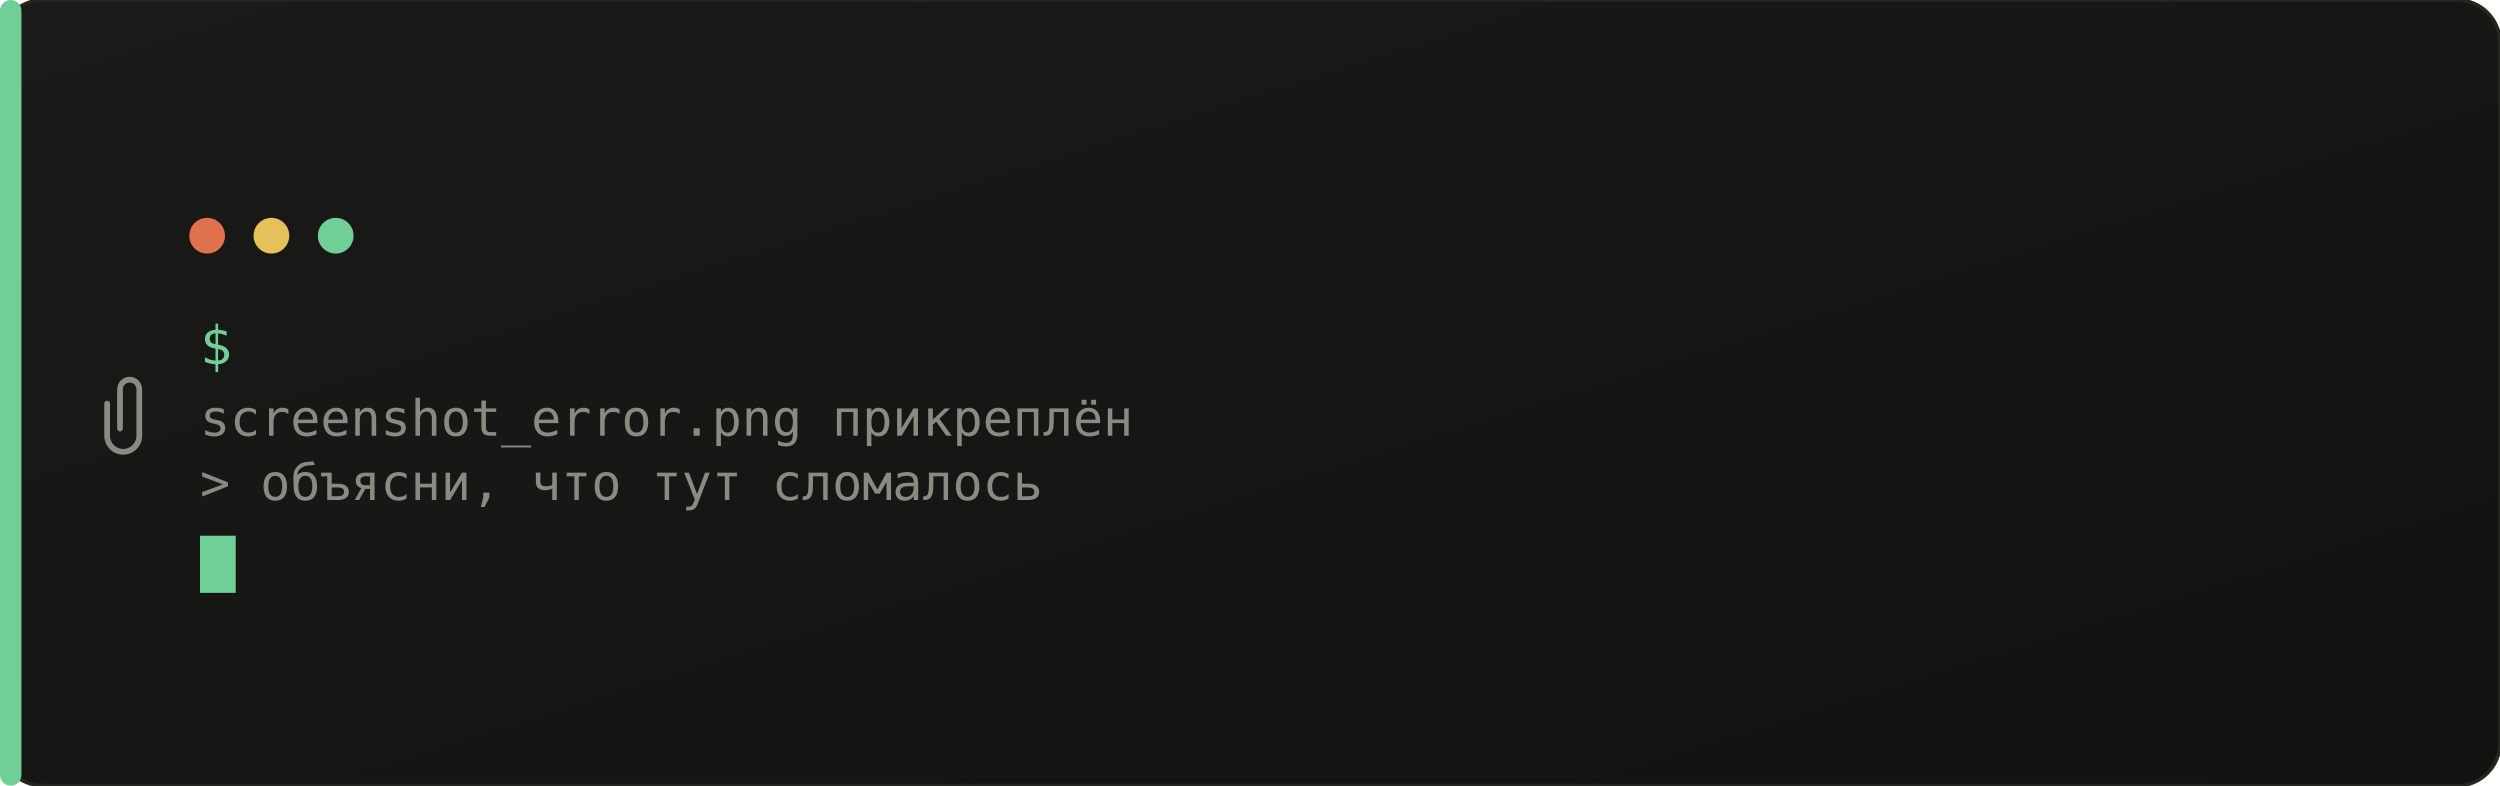
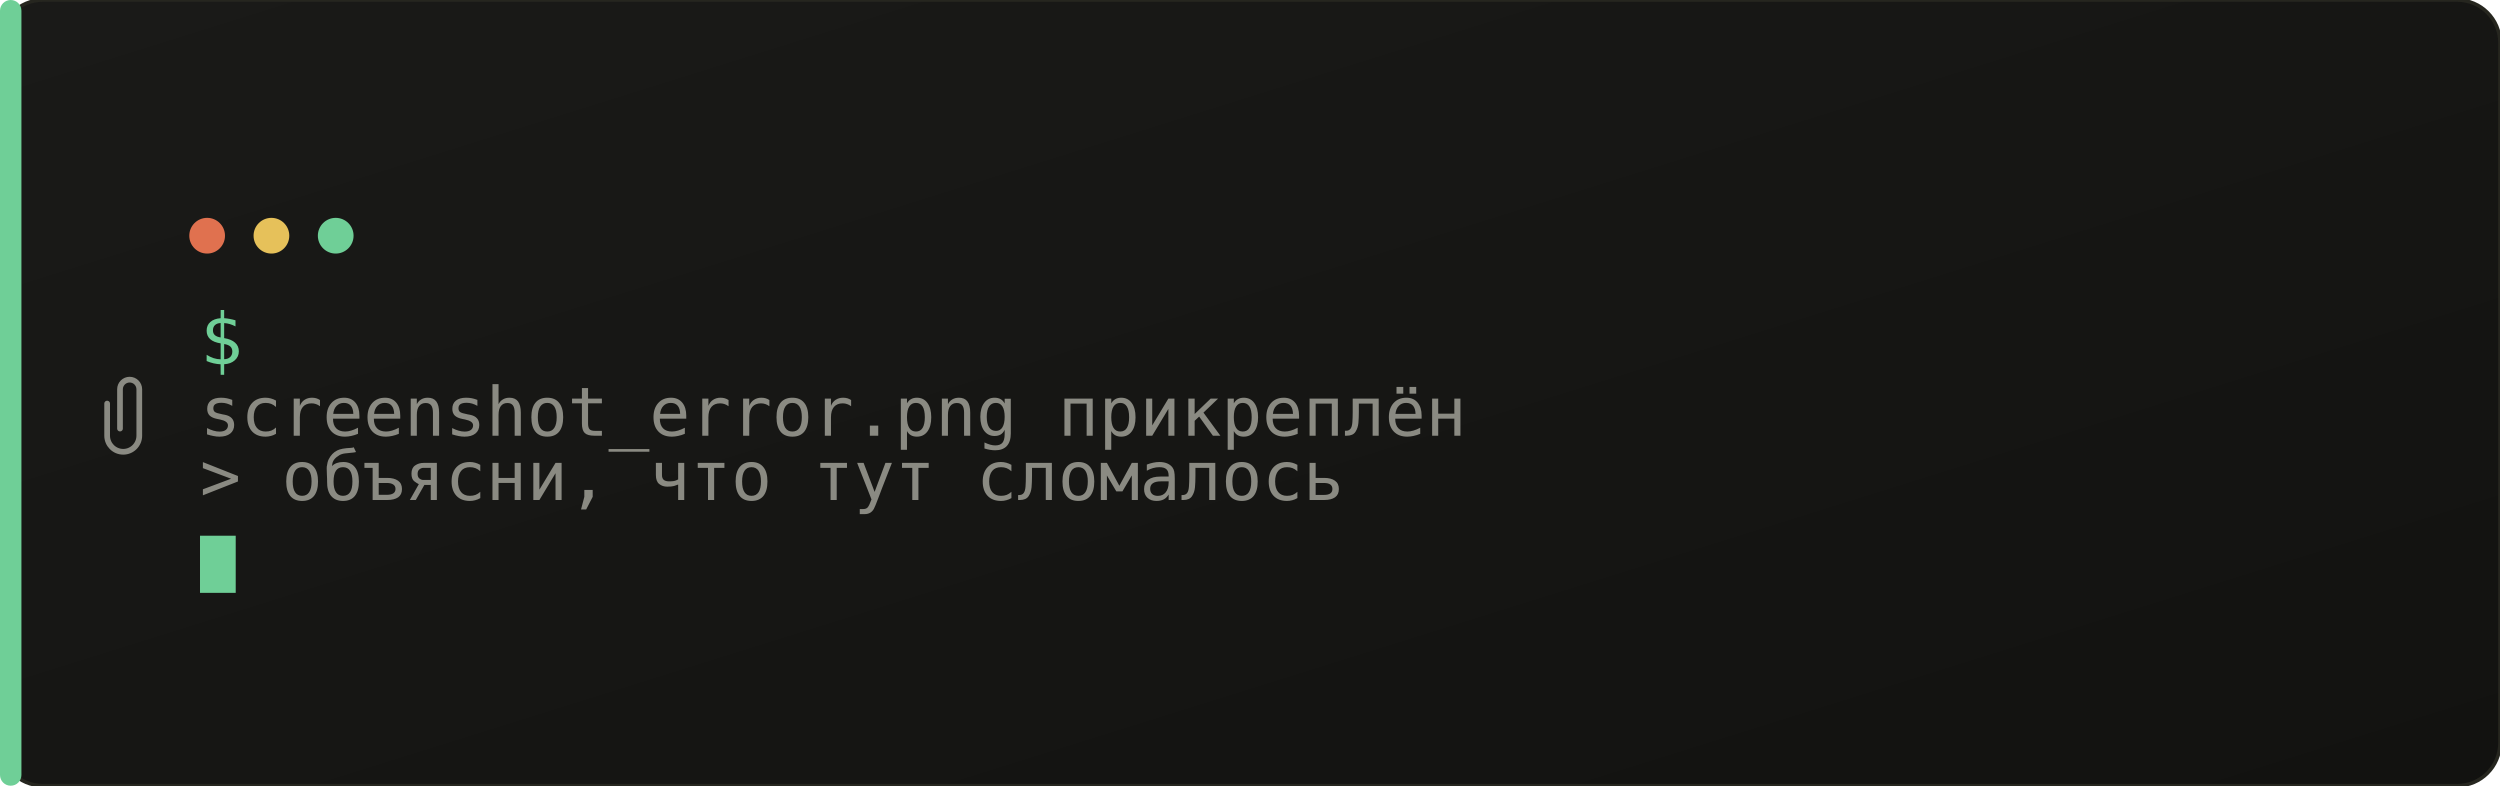
<svg xmlns="http://www.w3.org/2000/svg" viewBox="0 0 700 220">
  <defs>
    <linearGradient id="bg2" x1="0" y1="0" x2="1" y2="1">
      <stop offset="0%" stop-color="#1a1a18" />
      <stop offset="100%" stop-color="#121210" />
    </linearGradient>
  </defs>
  <rect width="700" height="220" rx="12" fill="url(#bg2)" stroke="#26261f" />
  <rect x="0" y="0" width="6" height="220" rx="3" fill="#6fcf97" />
  <circle cx="58" cy="66" r="5" fill="#e0714f" />
  <circle cx="76" cy="66" r="5" fill="#e6c15a" />
  <circle cx="94" cy="66" r="5" fill="#6fcf97" />
-   <text x="56" y="102" font-family="monospace" font-size="15" fill="#6fcf97">$ </text>
+   <text x="56" y="102" font-family="monospace" font-size="20" fill="#6fcf97">$ </text>
  <g stroke="#8a8a82" stroke-width="1.6" fill="none">
    <path d="M30 113 v9 a4.5 4.5 0 0 0 9 0 v-13 a2.7 2.7 0 0 0 -5.4 0 v11" stroke-linecap="round" />
  </g>
-   <text x="56" y="122" font-family="monospace" font-size="14" fill="#8a8a82">screenshot_error.png прикреплён</text>
-   <text x="56" y="140" font-family="monospace" font-size="14" fill="#8a8a82">&gt; объясни, что тут сломалось</text>
+   <text x="56" y="122" font-family="monospace" font-size="19" fill="#8a8a82">screenshot_error.png прикреплён</text>
+   <text x="56" y="140" font-family="monospace" font-size="19" fill="#8a8a82">&gt; объясни, что тут сломалось</text>
  <rect x="56" y="150" width="10" height="16" fill="#6fcf97">
    <animate attributeName="opacity" values="1;1;0;0;1" keyTimes="0;0.4;0.5;0.9;1" dur="1.2s" repeatCount="indefinite" />
  </rect>
</svg>
